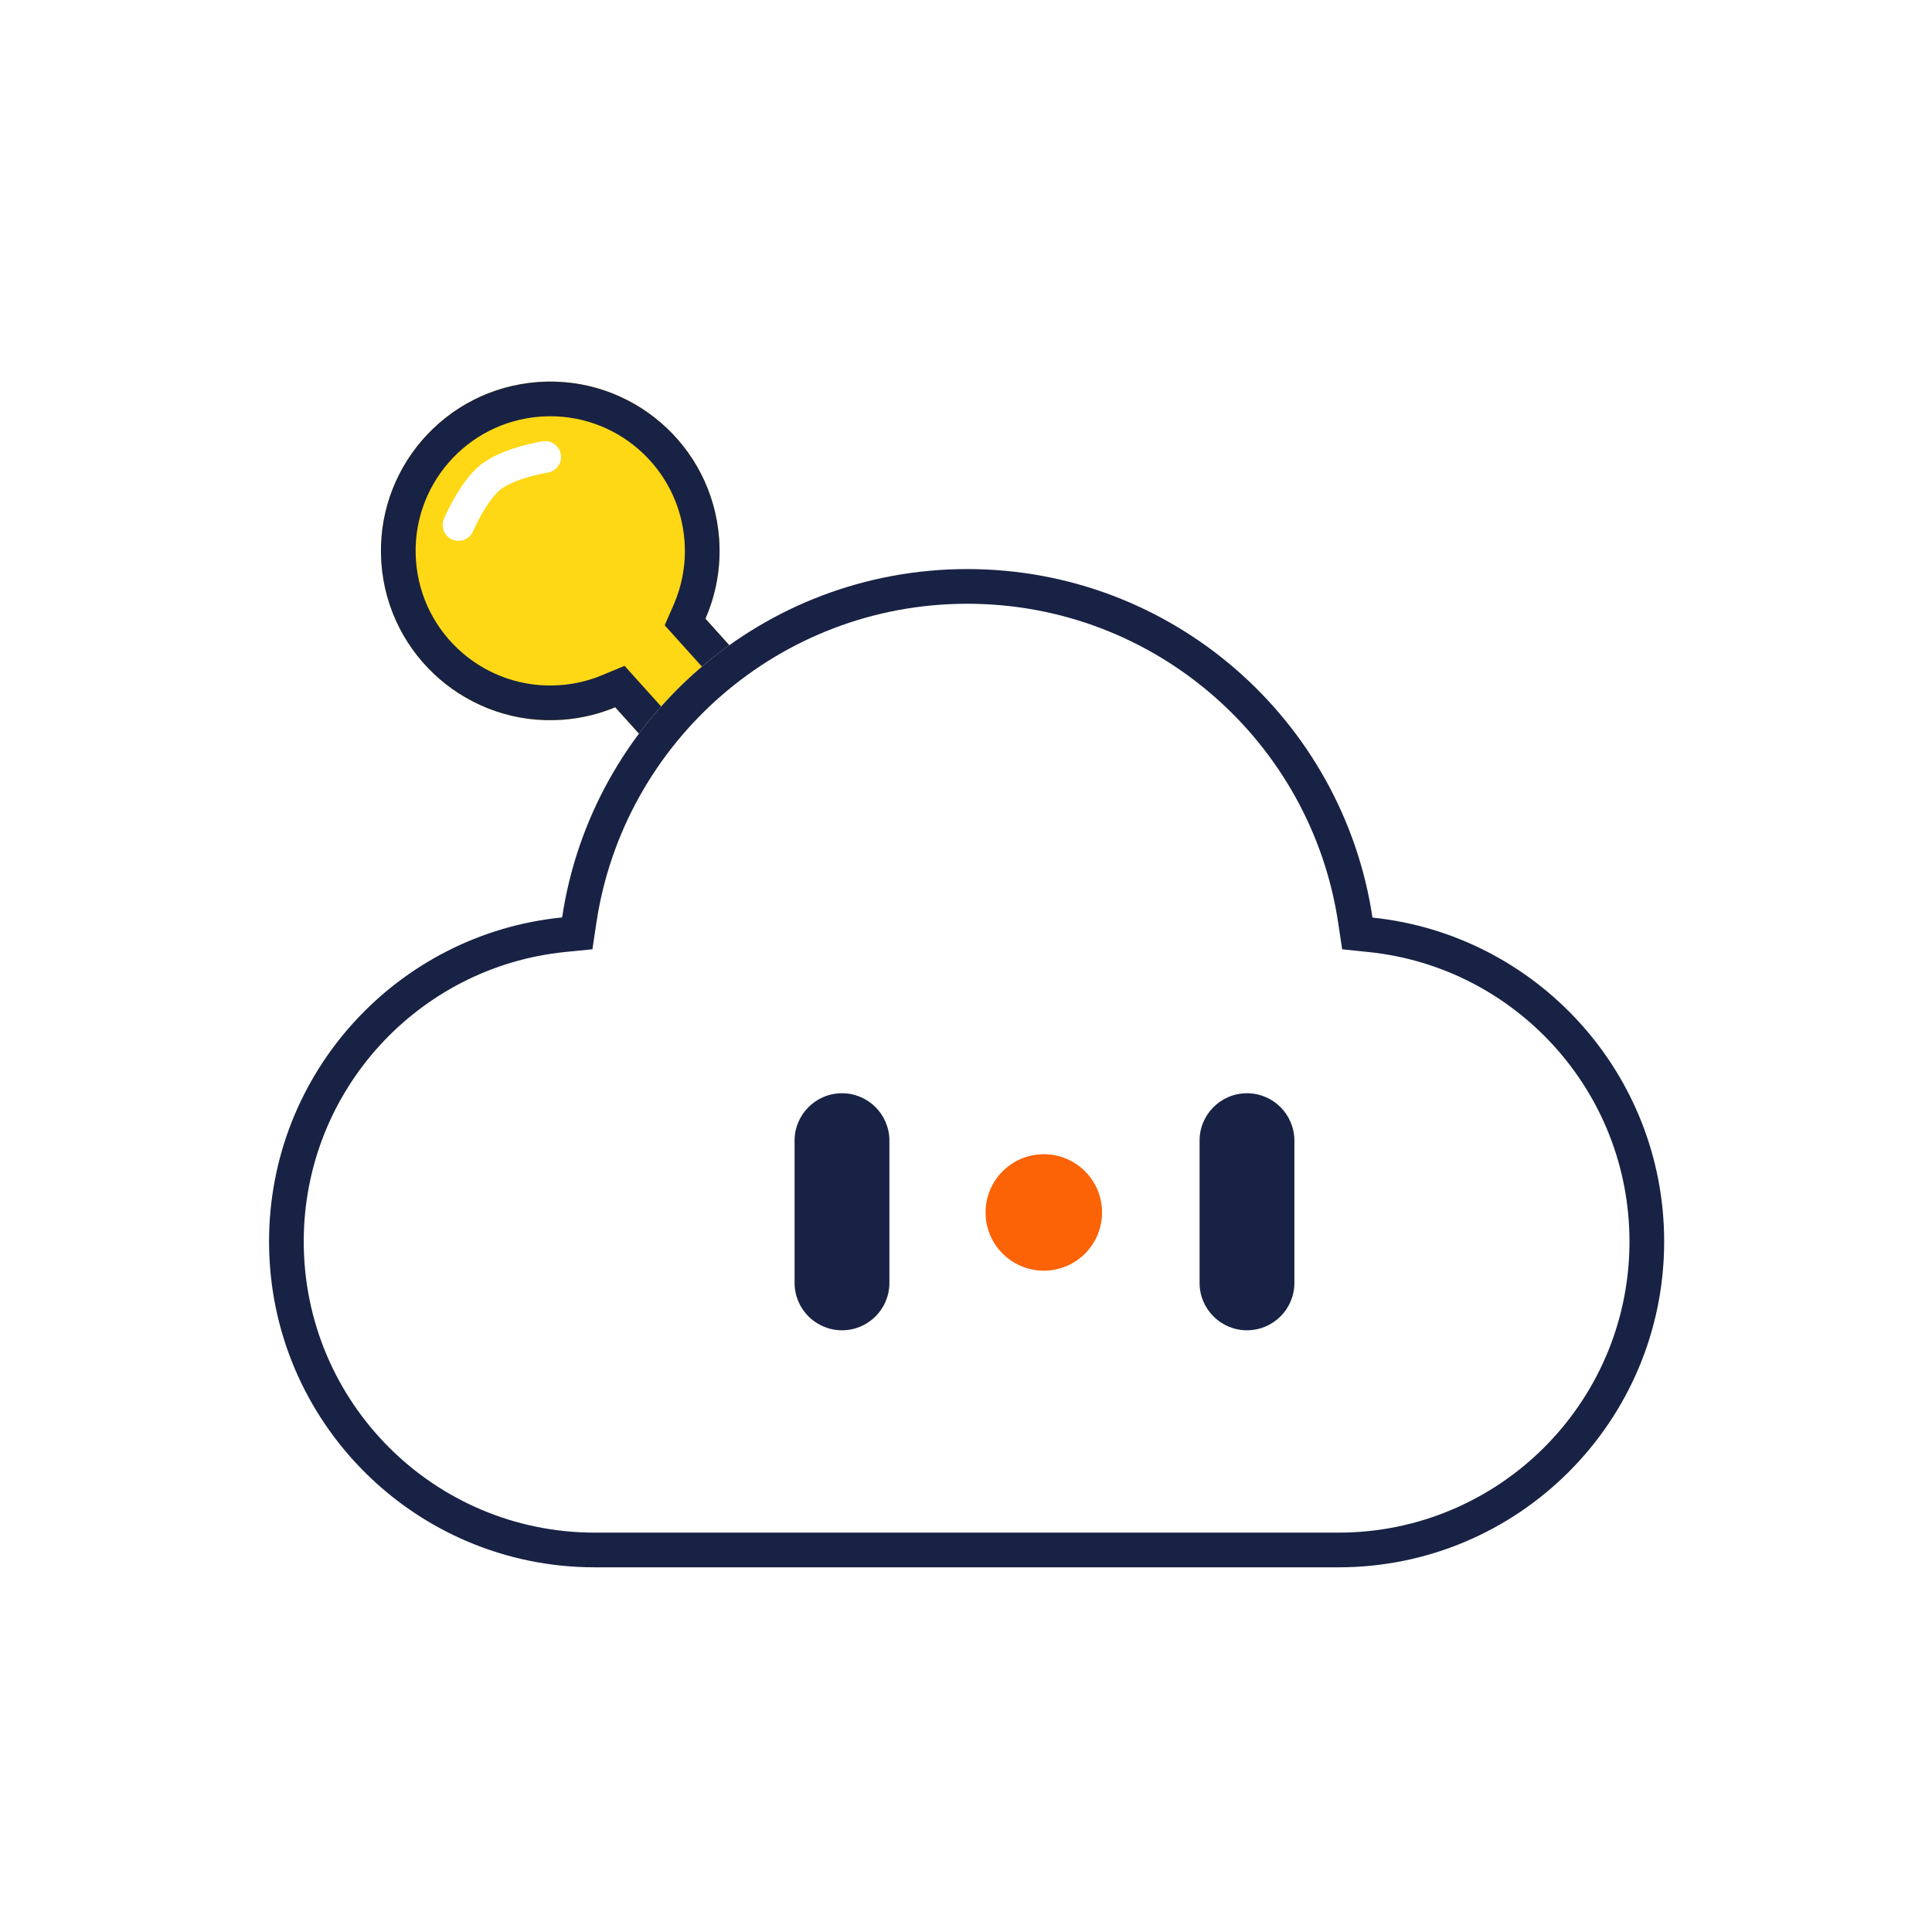
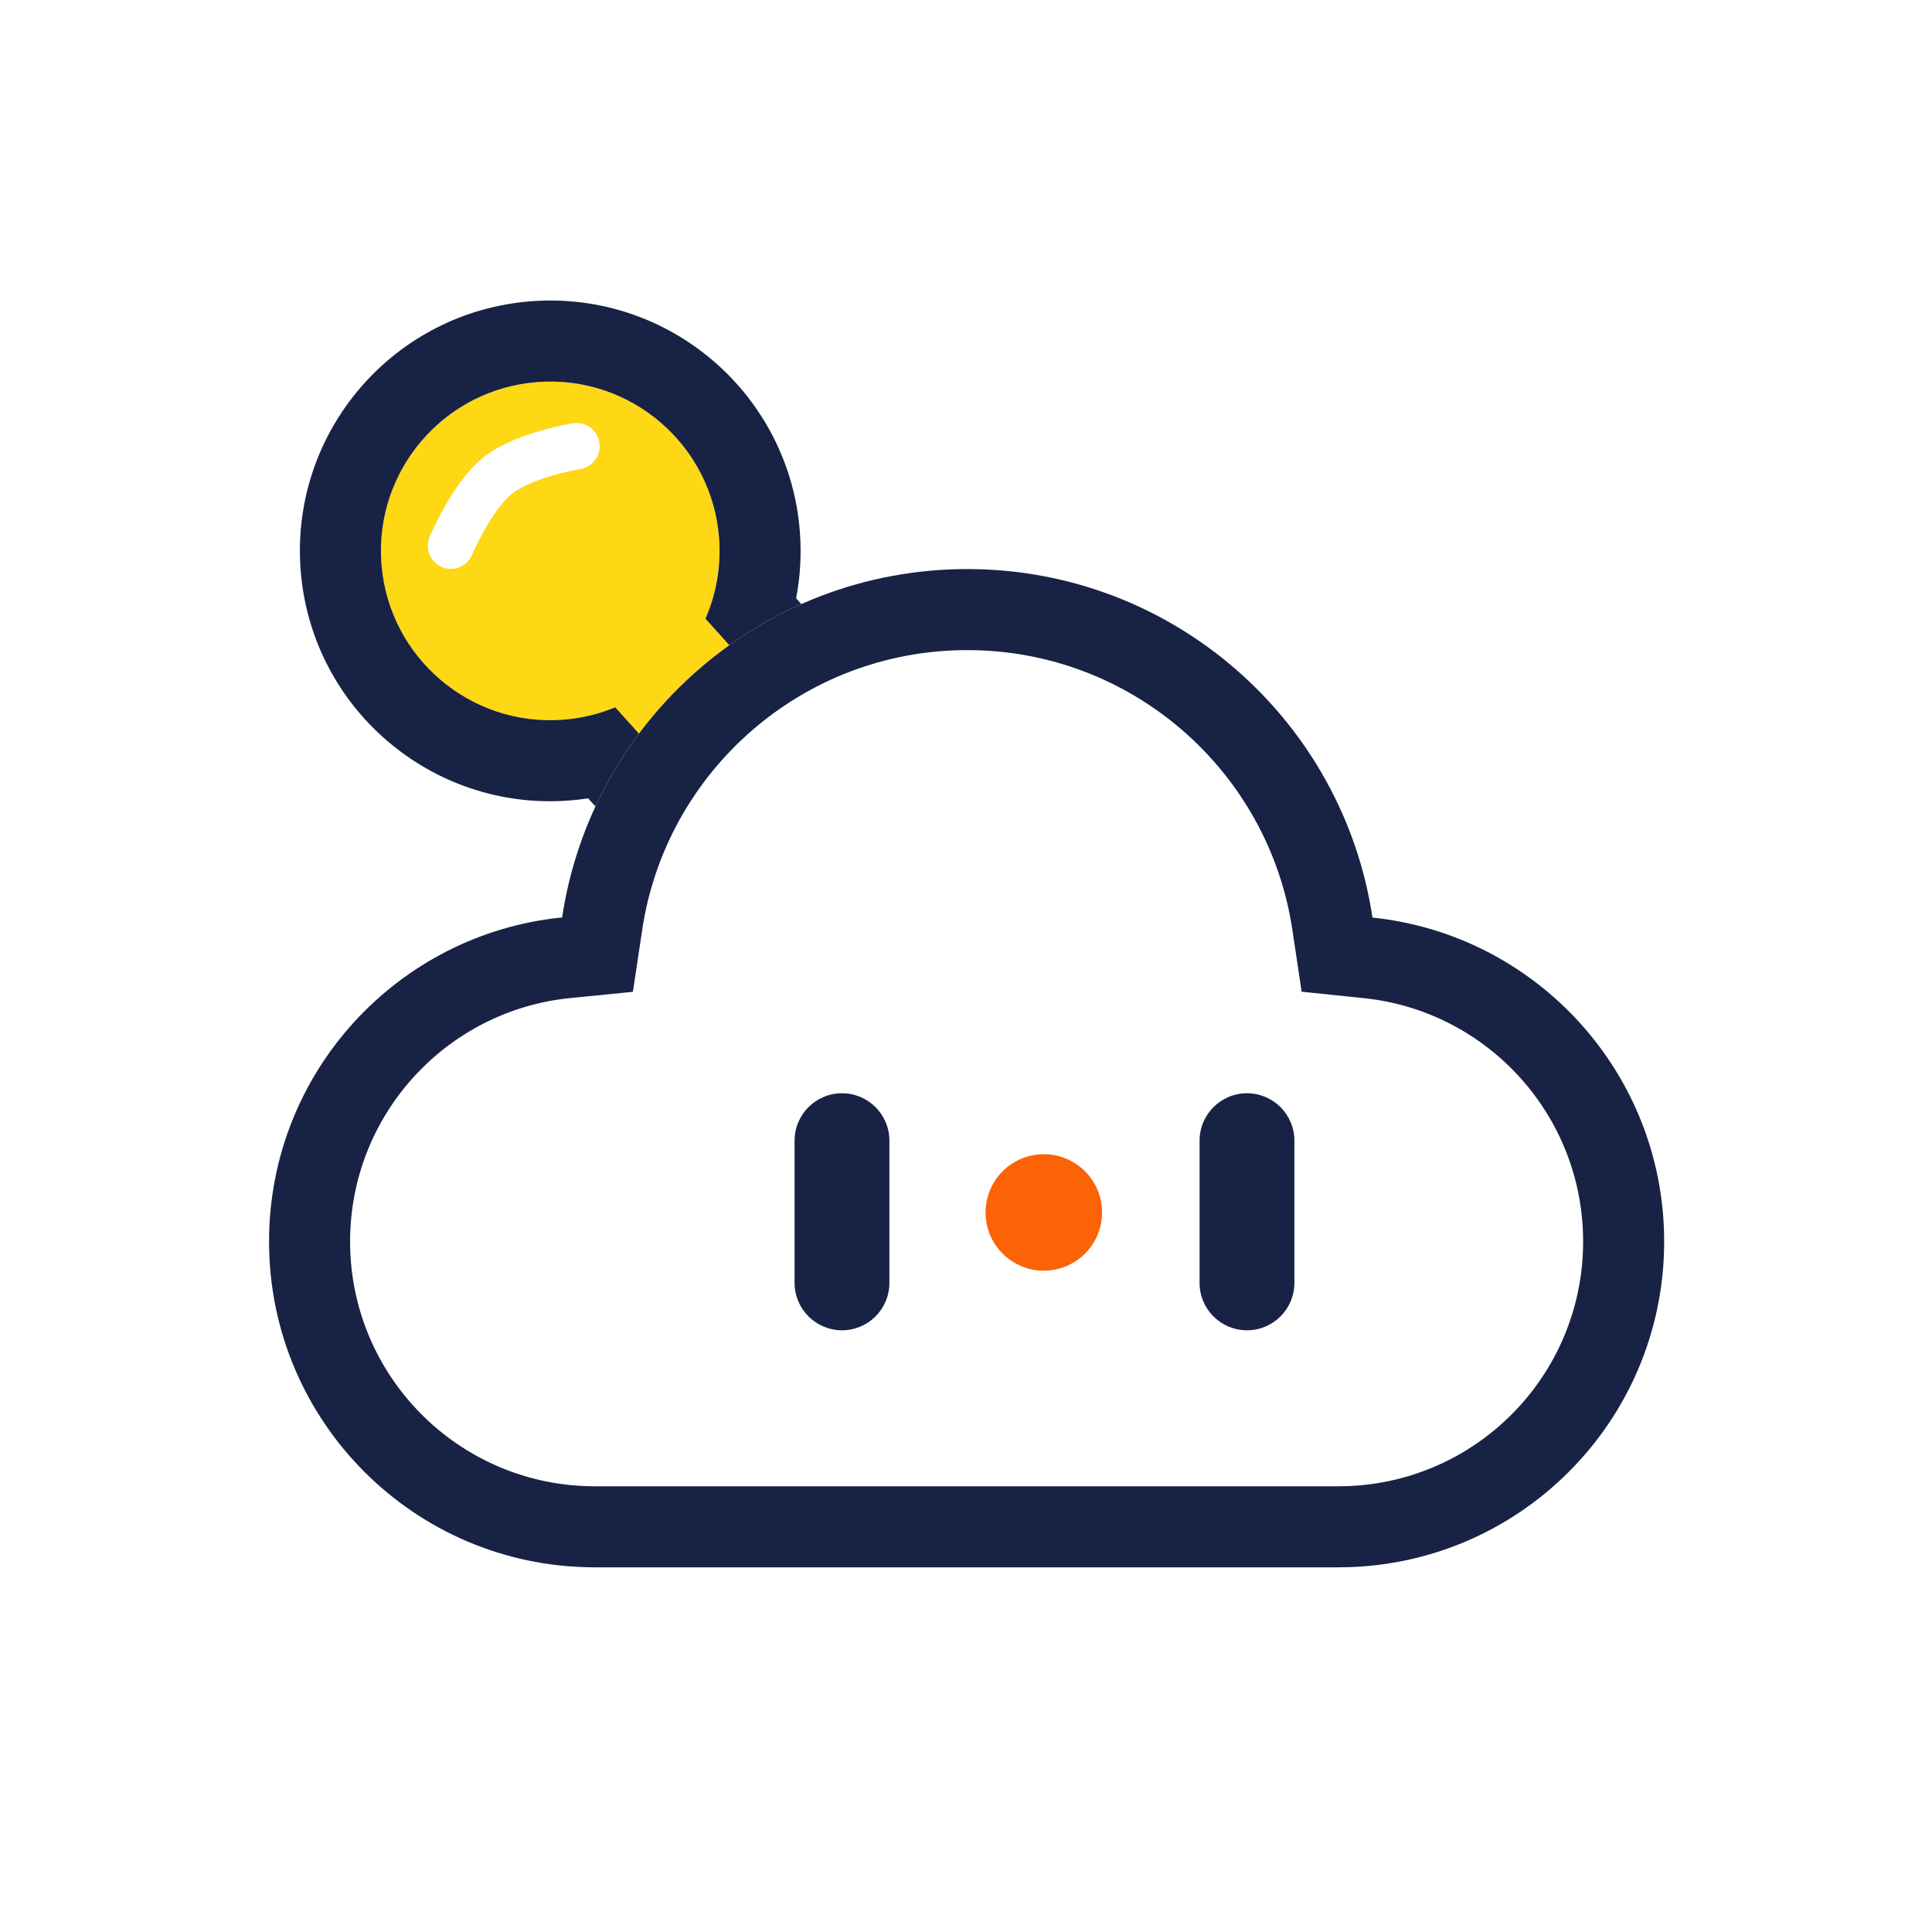
<svg xmlns="http://www.w3.org/2000/svg" width="1192" height="1192" viewBox="0 0 1192 1192" fill="none">
-   <rect width="1192" height="1192" fill="white" />
-   <path d="M331.885 235.701C389.424 231.5 439.474 274.738 443.676 332.276C444.957 349.811 441.83 366.651 435.237 381.709L509.673 464.39L451.742 516.543L379.571 436.379C369.492 440.563 358.582 443.229 347.102 444.067C289.563 448.269 239.512 405.031 235.31 347.493C231.108 289.954 274.347 239.903 331.885 235.701Z" fill="#FED715" />
-   <path d="M422.333 333.835C419.018 288.441 379.815 254.242 334.515 256.973L333.444 257.044C287.693 260.386 253.312 300.183 256.653 345.934C259.995 391.685 299.792 426.065 345.543 422.724L347.102 444.067C289.563 448.269 239.512 405.031 235.31 347.493C231.108 289.954 274.347 239.903 331.885 235.701C389.424 231.5 439.474 274.738 443.676 332.276C444.957 349.811 441.83 366.651 435.237 381.709L509.673 464.39L451.742 516.543L379.571 436.379C369.492 440.563 358.582 443.229 347.102 444.067L345.543 422.724C354.705 422.055 363.373 419.932 371.365 416.614L385.346 410.81L453.328 486.321L479.45 462.803L410.097 385.77L415.634 373.126C420.701 361.552 423.195 348.648 422.418 335.144L422.333 333.835Z" fill="#182244" />
+   <path d="M0 0H1192V1192H0V0Z" fill="white" />
+   <path d="M331.885 235.702C389.424 231.5 439.474 274.738 443.676 332.277C444.957 349.812 441.83 366.651 435.237 381.71L509.673 464.39L451.742 516.544L379.571 436.379C369.492 440.563 358.582 443.229 347.102 444.068C289.563 448.27 239.512 405.032 235.31 347.493C231.108 289.955 274.347 239.904 331.885 235.702Z" fill="#FED715" />
+   <path d="M235.417 348.839C240.295 405.704 290.012 448.237 347.101 444.068C358.581 443.229 369.492 440.563 379.57 436.379L451.741 516.544L509.673 464.39L435.236 381.709C441.624 367.122 444.758 350.862 443.783 333.918L443.676 332.277C439.474 274.738 389.423 231.5 331.884 235.702C274.346 239.904 231.108 289.955 235.31 347.493L235.417 348.839ZM493.543 328.635C494.554 342.475 493.698 356.061 491.184 369.126L580.287 468.096L448.036 587.157L362.878 492.568C358.881 493.177 354.834 493.636 350.743 493.935C265.664 500.148 191.656 436.214 185.443 351.135C179.23 266.056 243.163 192.048 328.243 185.835C413.322 179.622 487.33 243.556 493.543 328.635Z" fill="#182244" />
  <path d="M596.794 351.103C723.571 351.103 828.549 444.427 846.782 566.124C947.906 576.63 1026.75 662.115 1026.75 766.018C1026.75 877.017 936.769 967 825.77 967H366.982C255.983 967 166 877.017 166 766.018C166 661.825 245.287 576.152 346.817 566.037C365.087 444.382 470.047 351.103 596.794 351.103Z" fill="white" />
-   <path d="M825.77 945.6V967H366.982V945.6H825.77ZM1005.35 766.018C1005.35 673.192 934.904 596.794 844.57 587.409L828.076 585.696L825.618 569.295C808.931 457.919 712.82 372.502 596.794 372.502C480.796 372.502 384.701 457.878 367.98 569.215L365.507 585.682L348.938 587.332C258.241 596.367 187.4 672.932 187.4 766.018C187.4 865.198 267.802 945.6 366.982 945.6V967C255.983 967 166 877.017 166 766.018C166 661.825 245.287 576.152 346.817 566.037C365.087 444.382 470.047 351.103 596.794 351.103C723.571 351.103 828.549 444.427 846.782 566.124C947.906 576.63 1026.75 662.115 1026.75 766.018C1026.75 877.017 936.769 967 825.77 967V945.6C924.175 945.6 1004.09 866.449 1005.34 768.339L1005.35 766.018Z" fill="#182244" />
-   <path d="M490.244 703.76C490.244 687.606 503.339 674.511 519.492 674.511V674.511C535.646 674.511 548.741 687.606 548.741 703.76V791.507C548.741 807.66 535.646 820.755 519.492 820.755V820.755C503.339 820.755 490.244 807.66 490.244 791.507V703.76Z" fill="#182244" />
-   <path d="M740.112 703.76C740.112 687.606 753.207 674.511 769.361 674.511V674.511C785.515 674.511 798.61 687.606 798.61 703.76V791.507C798.61 807.66 785.515 820.755 769.361 820.755V820.755C753.207 820.755 740.112 807.66 740.112 791.507V703.76Z" fill="#182244" />
+   <path d="M976.752 766.019C976.752 687.997 917.529 623.743 841.615 615.856L803.075 611.853L797.334 573.533C782.714 475.95 698.451 401.103 596.794 401.103C495.161 401.103 410.912 475.914 396.263 573.463L390.485 611.935L351.773 615.791C275.554 623.384 216 687.777 216 766.019C216 849.403 283.597 917 366.981 917V967L365.682 966.996C255.714 966.299 166.701 877.286 166.004 767.318L166 766.019C166 661.825 245.287 576.152 346.817 566.037C365.087 444.382 470.047 351.103 596.794 351.103L598.278 351.106C724.39 351.832 828.621 444.902 846.782 566.124C947.906 576.629 1026.75 662.116 1026.75 766.019L1026.75 767.318C1026.05 877.719 936.335 966.999 825.771 966.999L825.77 967H366.981V917H825.771C909.155 917 976.752 849.403 976.752 766.019Z" fill="#182244" />
+   <path d="M490.244 703.76C490.244 687.606 503.339 674.511 519.492 674.511C535.646 674.511 548.741 687.606 548.741 703.76V791.507C548.741 807.66 535.646 820.755 519.492 820.755C503.339 820.755 490.244 807.66 490.244 791.507V703.76Z" fill="#182244" />
+   <path d="M740.112 703.76C740.112 687.606 753.207 674.511 769.361 674.511C785.515 674.511 798.61 687.606 798.61 703.76V791.507C798.61 807.66 785.515 820.755 769.361 820.755C753.207 820.755 740.112 807.66 740.112 791.507V703.76Z" fill="#182244" />
  <path d="M679.944 748.051C679.944 767.897 663.855 783.986 644.009 783.986C624.164 783.986 608.075 767.897 608.075 748.051C608.075 728.206 624.164 712.117 644.009 712.117C663.855 712.117 679.944 728.206 679.944 748.051Z" fill="#FC6307" />
-   <path d="M334.9 272.271C340.237 271.451 345.229 275.113 346.05 280.451C346.87 285.788 343.209 290.778 337.872 291.6C337.868 291.6 337.863 291.602 337.856 291.603C337.829 291.607 337.782 291.615 337.715 291.626C337.582 291.648 337.371 291.684 337.089 291.734C336.526 291.833 335.684 291.988 334.63 292.203C332.513 292.636 329.581 293.301 326.34 294.225C319.509 296.174 312.647 298.909 308.608 302.185C304.68 305.372 300.53 311.336 297.104 317.383C295.476 320.256 294.155 322.887 293.243 324.796C292.789 325.747 292.441 326.509 292.211 327.022C292.097 327.278 292.012 327.471 291.959 327.594C291.932 327.655 291.913 327.698 291.902 327.723L291.893 327.741C289.786 332.713 284.049 335.035 279.077 332.929C274.105 330.822 271.781 325.084 273.888 320.112L282.868 323.916C273.888 320.111 273.889 320.11 273.889 320.108L273.89 320.105C273.891 320.103 273.892 320.1 273.894 320.097C273.896 320.091 273.899 320.084 273.903 320.076C273.91 320.059 273.919 320.036 273.931 320.009C273.954 319.956 273.986 319.883 274.025 319.793C274.105 319.61 274.217 319.353 274.361 319.031C274.649 318.387 275.065 317.477 275.596 316.366C276.653 314.152 278.185 311.101 280.088 307.741C283.725 301.324 289.354 292.621 296.288 286.996C303.562 281.096 313.668 277.504 320.977 275.419C324.806 274.327 328.237 273.548 330.716 273.042C331.96 272.788 332.974 272.6 333.692 272.473C334.051 272.41 334.338 272.362 334.541 272.328C334.643 272.312 334.724 272.299 334.784 272.289C334.814 272.284 334.839 272.281 334.858 272.278C334.868 272.276 334.876 272.274 334.883 272.273C334.886 272.273 334.889 272.273 334.892 272.272C334.893 272.272 334.896 272.272 334.896 272.272C334.9 272.287 334.957 272.646 336.31 281.446L334.9 272.271Z" fill="white" />
+   <path d="M353.655 261.168C361.399 259.969 368.643 265.324 369.833 273.129C371.023 280.932 365.711 288.23 357.968 289.431C357.962 289.432 357.954 289.434 357.944 289.436C357.905 289.442 357.836 289.453 357.74 289.469C357.547 289.501 357.24 289.554 356.832 289.626C356.014 289.772 354.793 289.998 353.264 290.313C350.192 290.945 345.938 291.918 341.235 293.27C331.324 296.119 321.366 300.118 315.506 304.909C309.806 309.569 303.785 318.289 298.814 327.132C296.452 331.332 294.534 335.18 293.211 337.972C292.552 339.362 292.048 340.476 291.714 341.226C291.548 341.6 291.425 341.883 291.348 342.062C291.309 342.151 291.282 342.215 291.266 342.251L291.253 342.278C288.196 349.547 279.872 352.944 272.657 349.864C265.442 346.783 262.071 338.393 265.128 331.122L278.157 336.684C265.127 331.121 265.128 331.119 265.129 331.117L265.131 331.112C265.132 331.109 265.134 331.105 265.136 331.1C265.139 331.092 265.144 331.081 265.149 331.069C265.159 331.044 265.173 331.011 265.19 330.972C265.223 330.894 265.269 330.788 265.327 330.655C265.442 330.388 265.605 330.013 265.814 329.541C266.232 328.6 266.836 327.269 267.605 325.645C269.14 322.407 271.362 317.946 274.124 313.034C279.4 303.65 287.569 290.924 297.63 282.699C308.184 274.072 322.847 268.819 333.453 265.771C339.009 264.174 343.988 263.035 347.584 262.295C349.388 261.923 350.861 261.649 351.902 261.464C352.424 261.371 352.839 261.301 353.135 261.252C353.282 261.227 353.4 261.208 353.487 261.194C353.53 261.187 353.567 261.182 353.594 261.178C353.608 261.176 353.62 261.173 353.63 261.171C353.635 261.17 353.639 261.17 353.643 261.17C353.645 261.169 353.649 261.17 353.65 261.17C353.655 261.191 353.738 261.717 355.7 274.584L353.655 261.168Z" fill="white" />
</svg>
